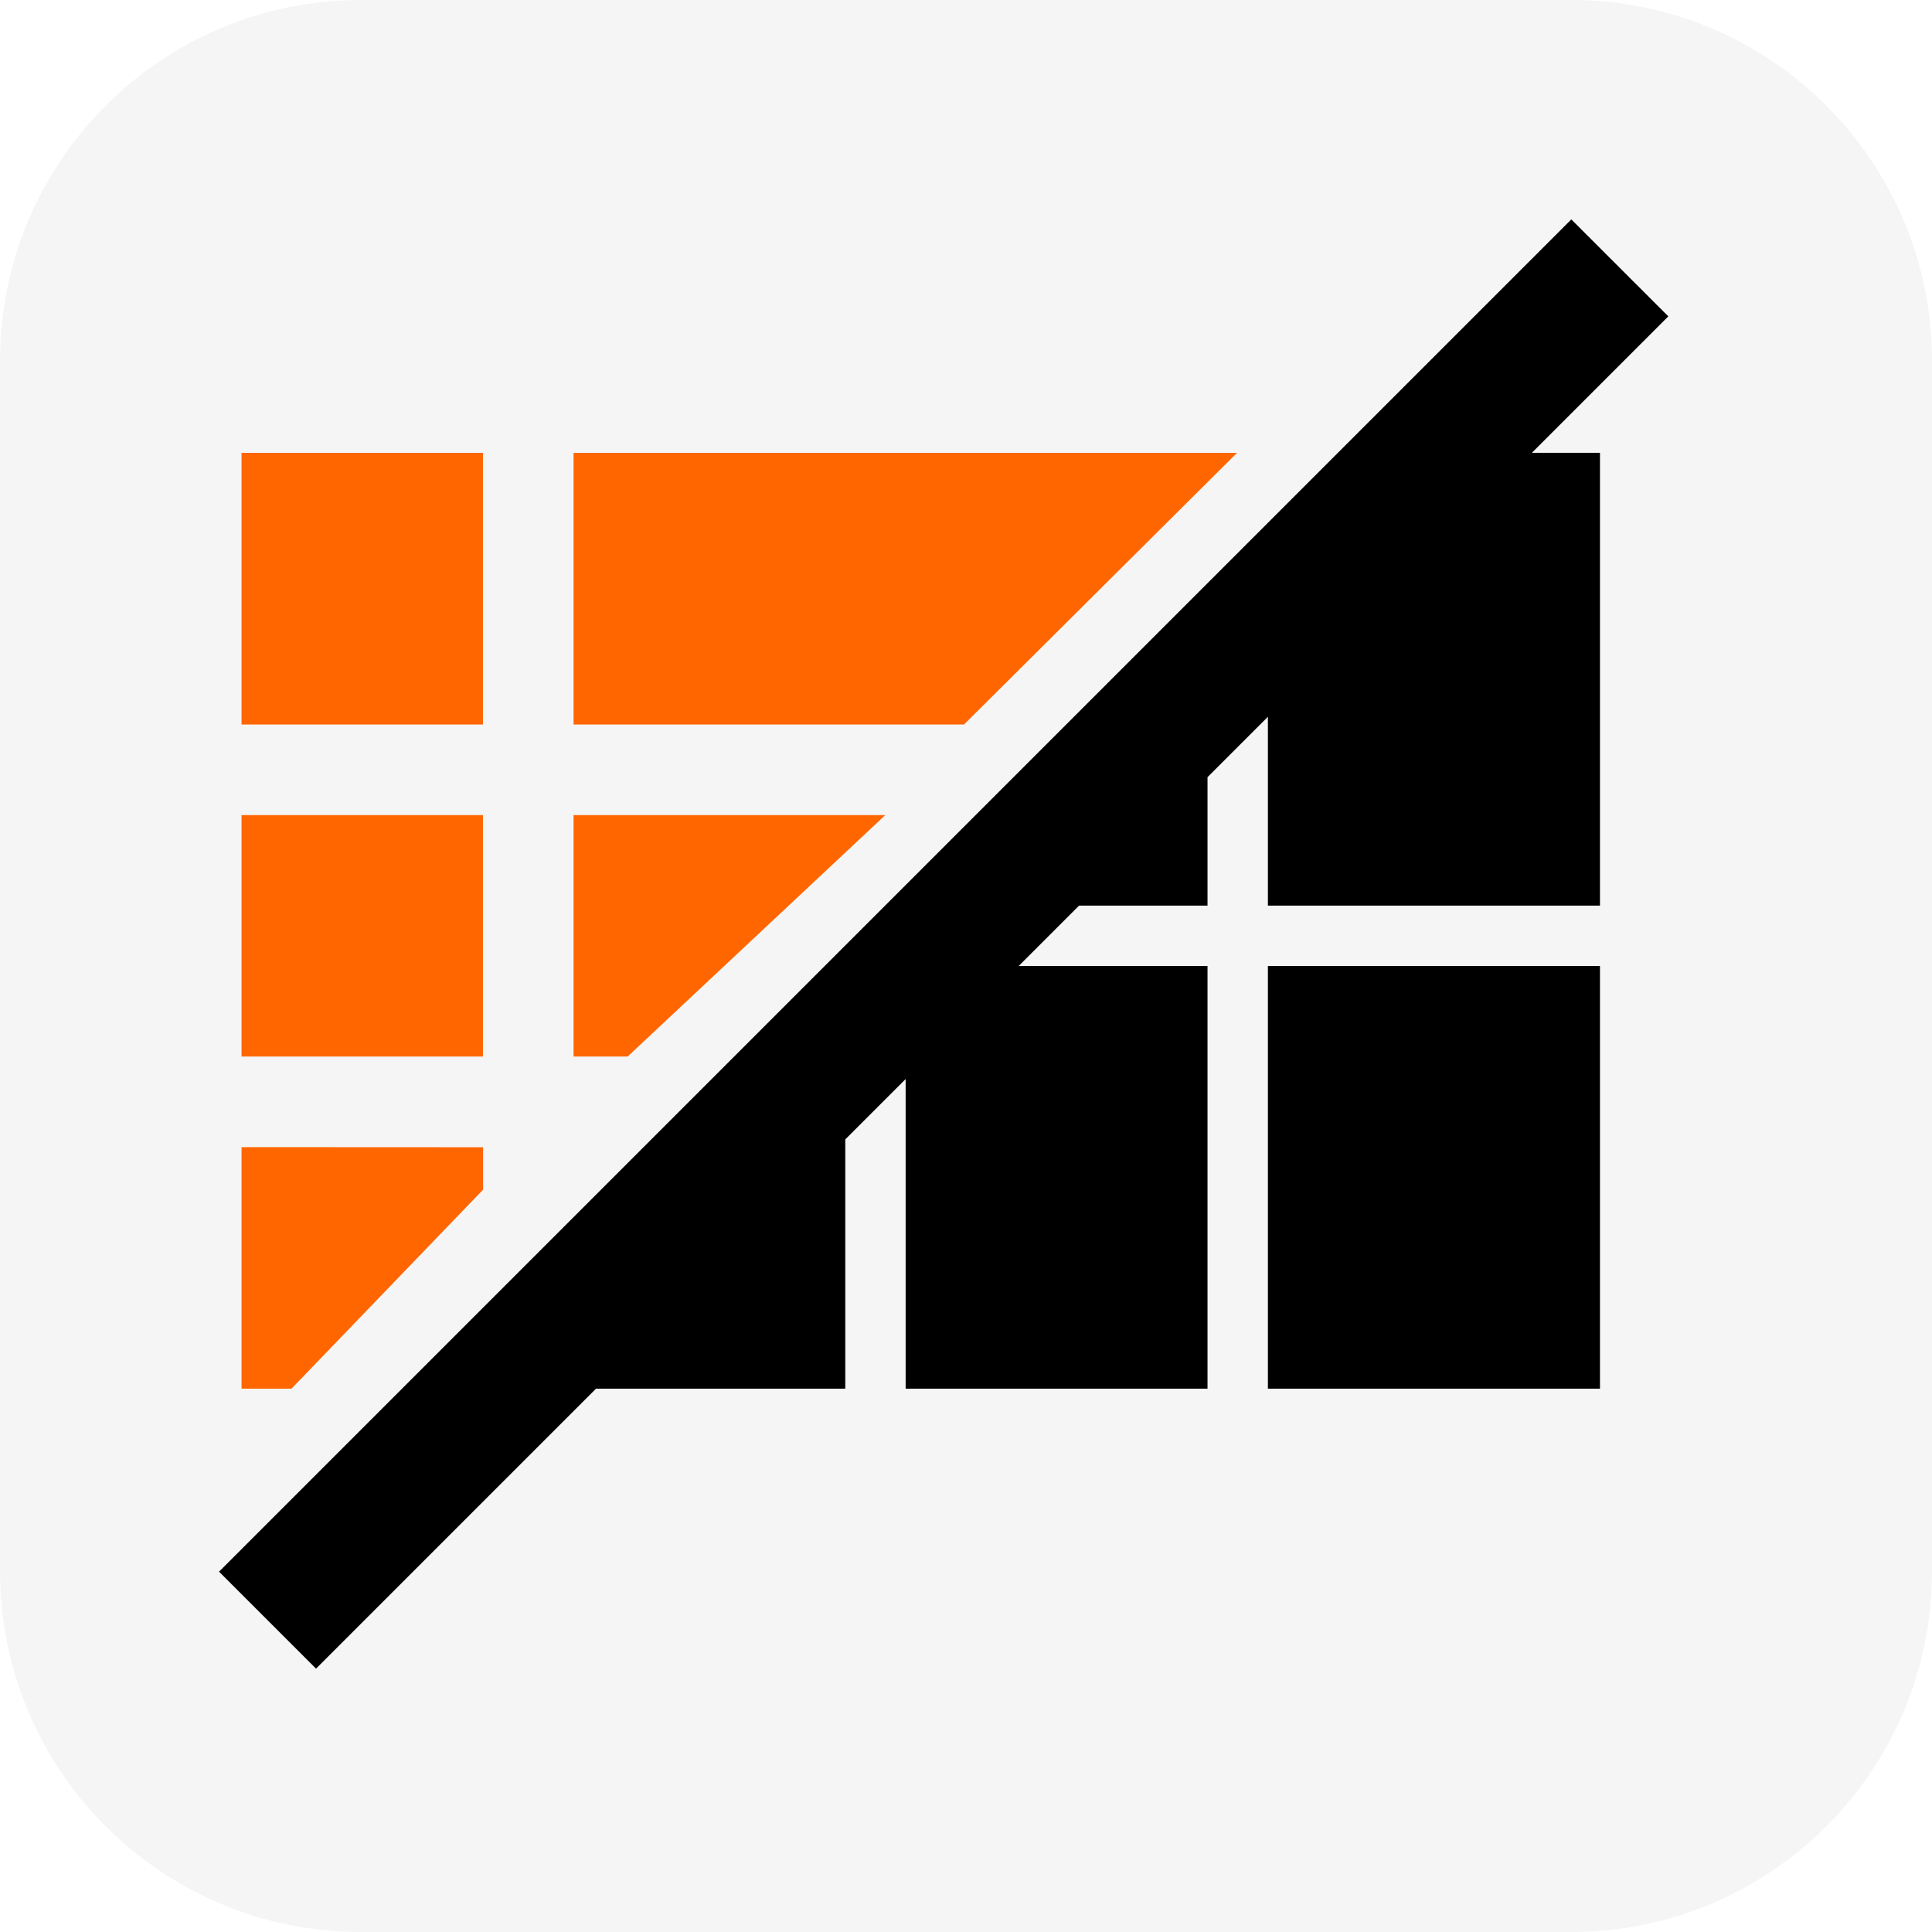
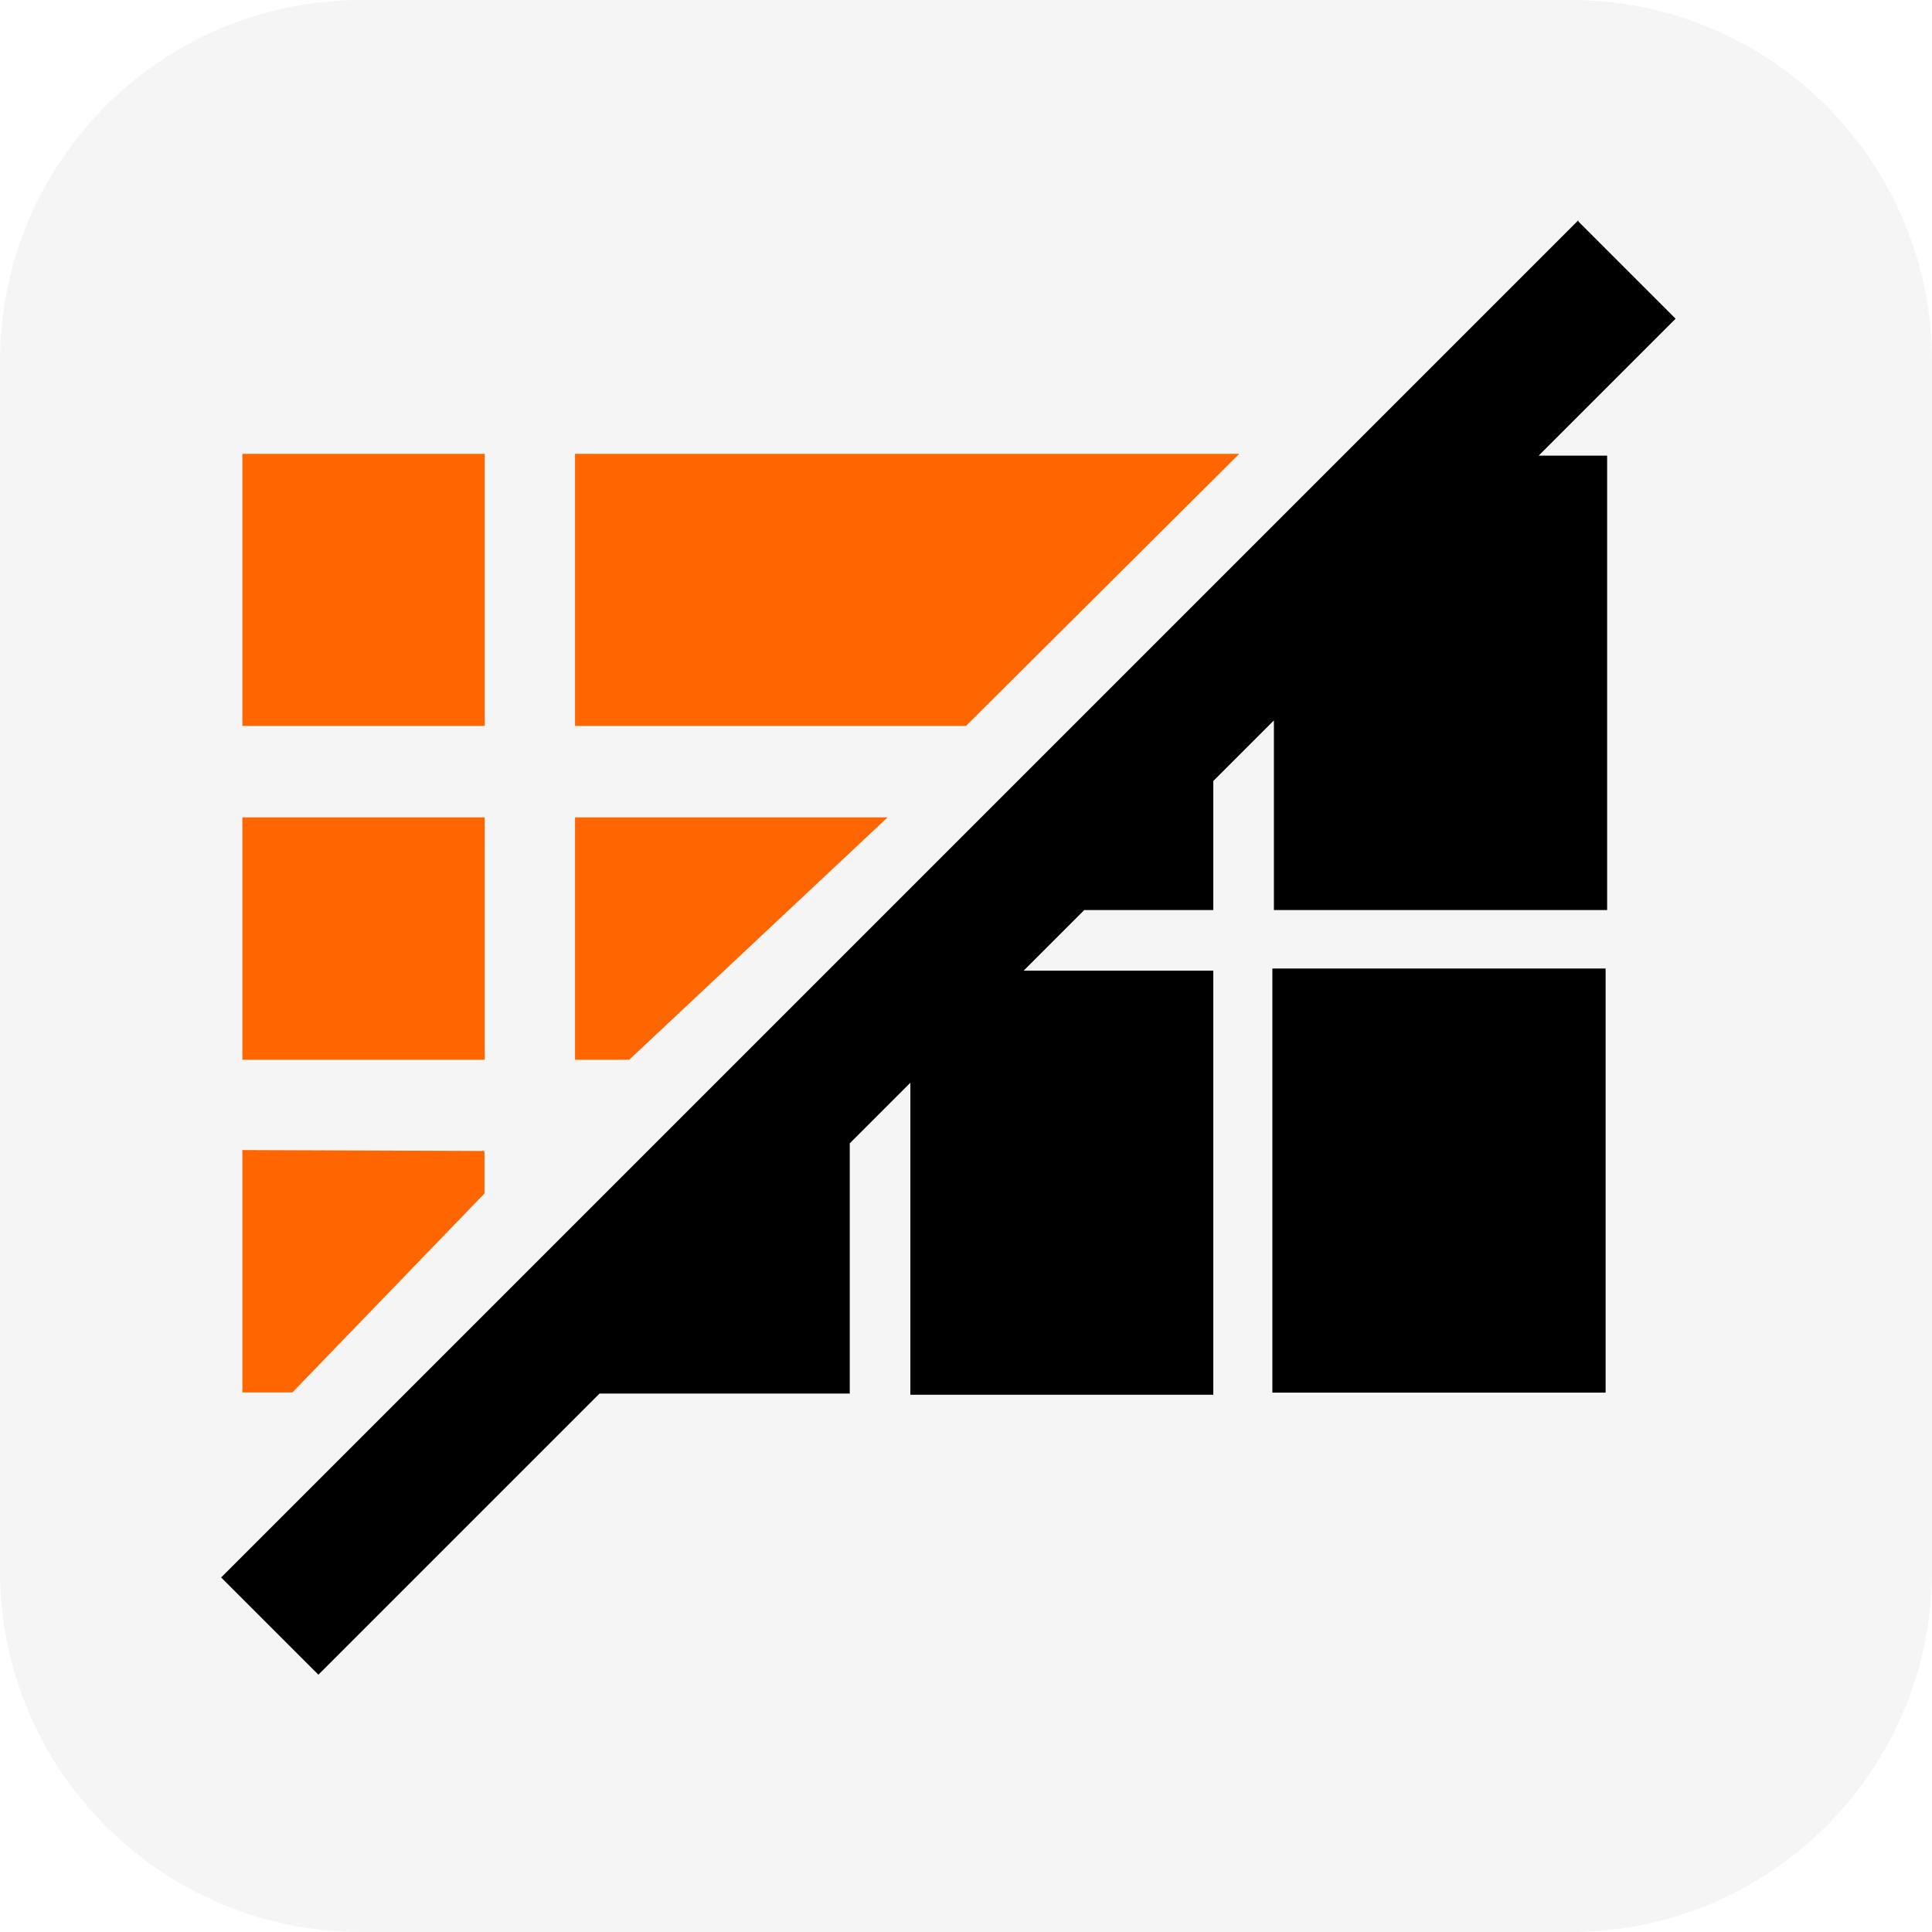
- <svg xmlns="http://www.w3.org/2000/svg" id="svg8" version="1.1" viewBox="0 0 16.933 16.933" height="64" width="64">
-   <defs id="defs2">
-     <rect id="rect848" height="16.907" width="16.907" y="0.013" x="0.013" />
-   </defs>
-   <g id="layer1">
-     <rect ry="3.162" y="0" x="-1.3877788e-17" height="16.933" width="16.933" id="rect1090" style="fill:#f5f5f5;fill-opacity:1;stroke-width:0.013;stroke-linecap:round;stroke-linejoin:round" />
-     <path transform="scale(0.2645833)" d="M 52.051 7.268 L 7.256 52.062 L 10.469 55.275 L 19.744 46 L 28 46 L 28 37.744 L 30 35.744 L 30 46 L 40 46 L 40 32 L 33.744 32 L 35.744 30 L 40 30 L 40 25.744 L 42 23.744 L 42 30 L 53 30 L 53 15 L 50.744 15 L 55.264 10.48 L 52.051 7.268 z M 42 32 L 42 46 L 53 46 L 53 32 L 42 32 z " style="fill:#000000;fill-opacity:1;stroke-width:0.033;stroke-linecap:round;stroke-linejoin:round" id="rect1045" />
-     <path d="M 2.117,3.969 V 6.35 H 4.233 V 3.969 Z m 2.91,0 V 6.35 H 8.449 L 10.842,3.969 Z m -2.91,3.175 V 9.26 H 4.233 V 7.144 Z m 2.91,0 V 9.26 H 5.501 L 7.759,7.144 Z m -2.91,2.91 v 2.117 h 0.438 l 1.679,-1.744 v -0.372 z" style="fill:#ff6600;fill-opacity:1;stroke-width:0.009;stroke-linecap:round;stroke-linejoin:round" id="rect1047" />
+ <svg xmlns="http://www.w3.org/2000/svg" width="64" height="64" version="1.1" viewBox="0 0 16.9 16.9">
+   <g stroke-linecap="round" stroke-linejoin="round">
+     <rect x="-1.39e-17" width="16.9" height="16.9" ry="3.16" fill="#f5f5f5" stroke-width=".013" />
+     <path transform="scale(.265)" d="m52.1 7.27-44.8 44.8 3.21 3.21 9.28-9.28h8.26v-8.26l2-2v10.3h10v-14h-6.26l2-2h4.26v-4.26l2-2v6.26h11v-15h-2.26l4.52-4.52-3.21-3.21zm-10.1 24.7v14h11v-14h-11z" stroke-width=".033" />
+     <path d="m2.12 3.97v2.38h2.12v-2.38zm2.91 0v2.38h3.42l2.39-2.38zm-2.91 3.18v2.12h2.12v-2.12zm2.91 0v2.12h.474l2.26-2.12zm-2.91 2.91v2.12h.438l1.68-1.74v-.372z" fill="#f60" stroke-width=".009" />
  </g>
</svg>
